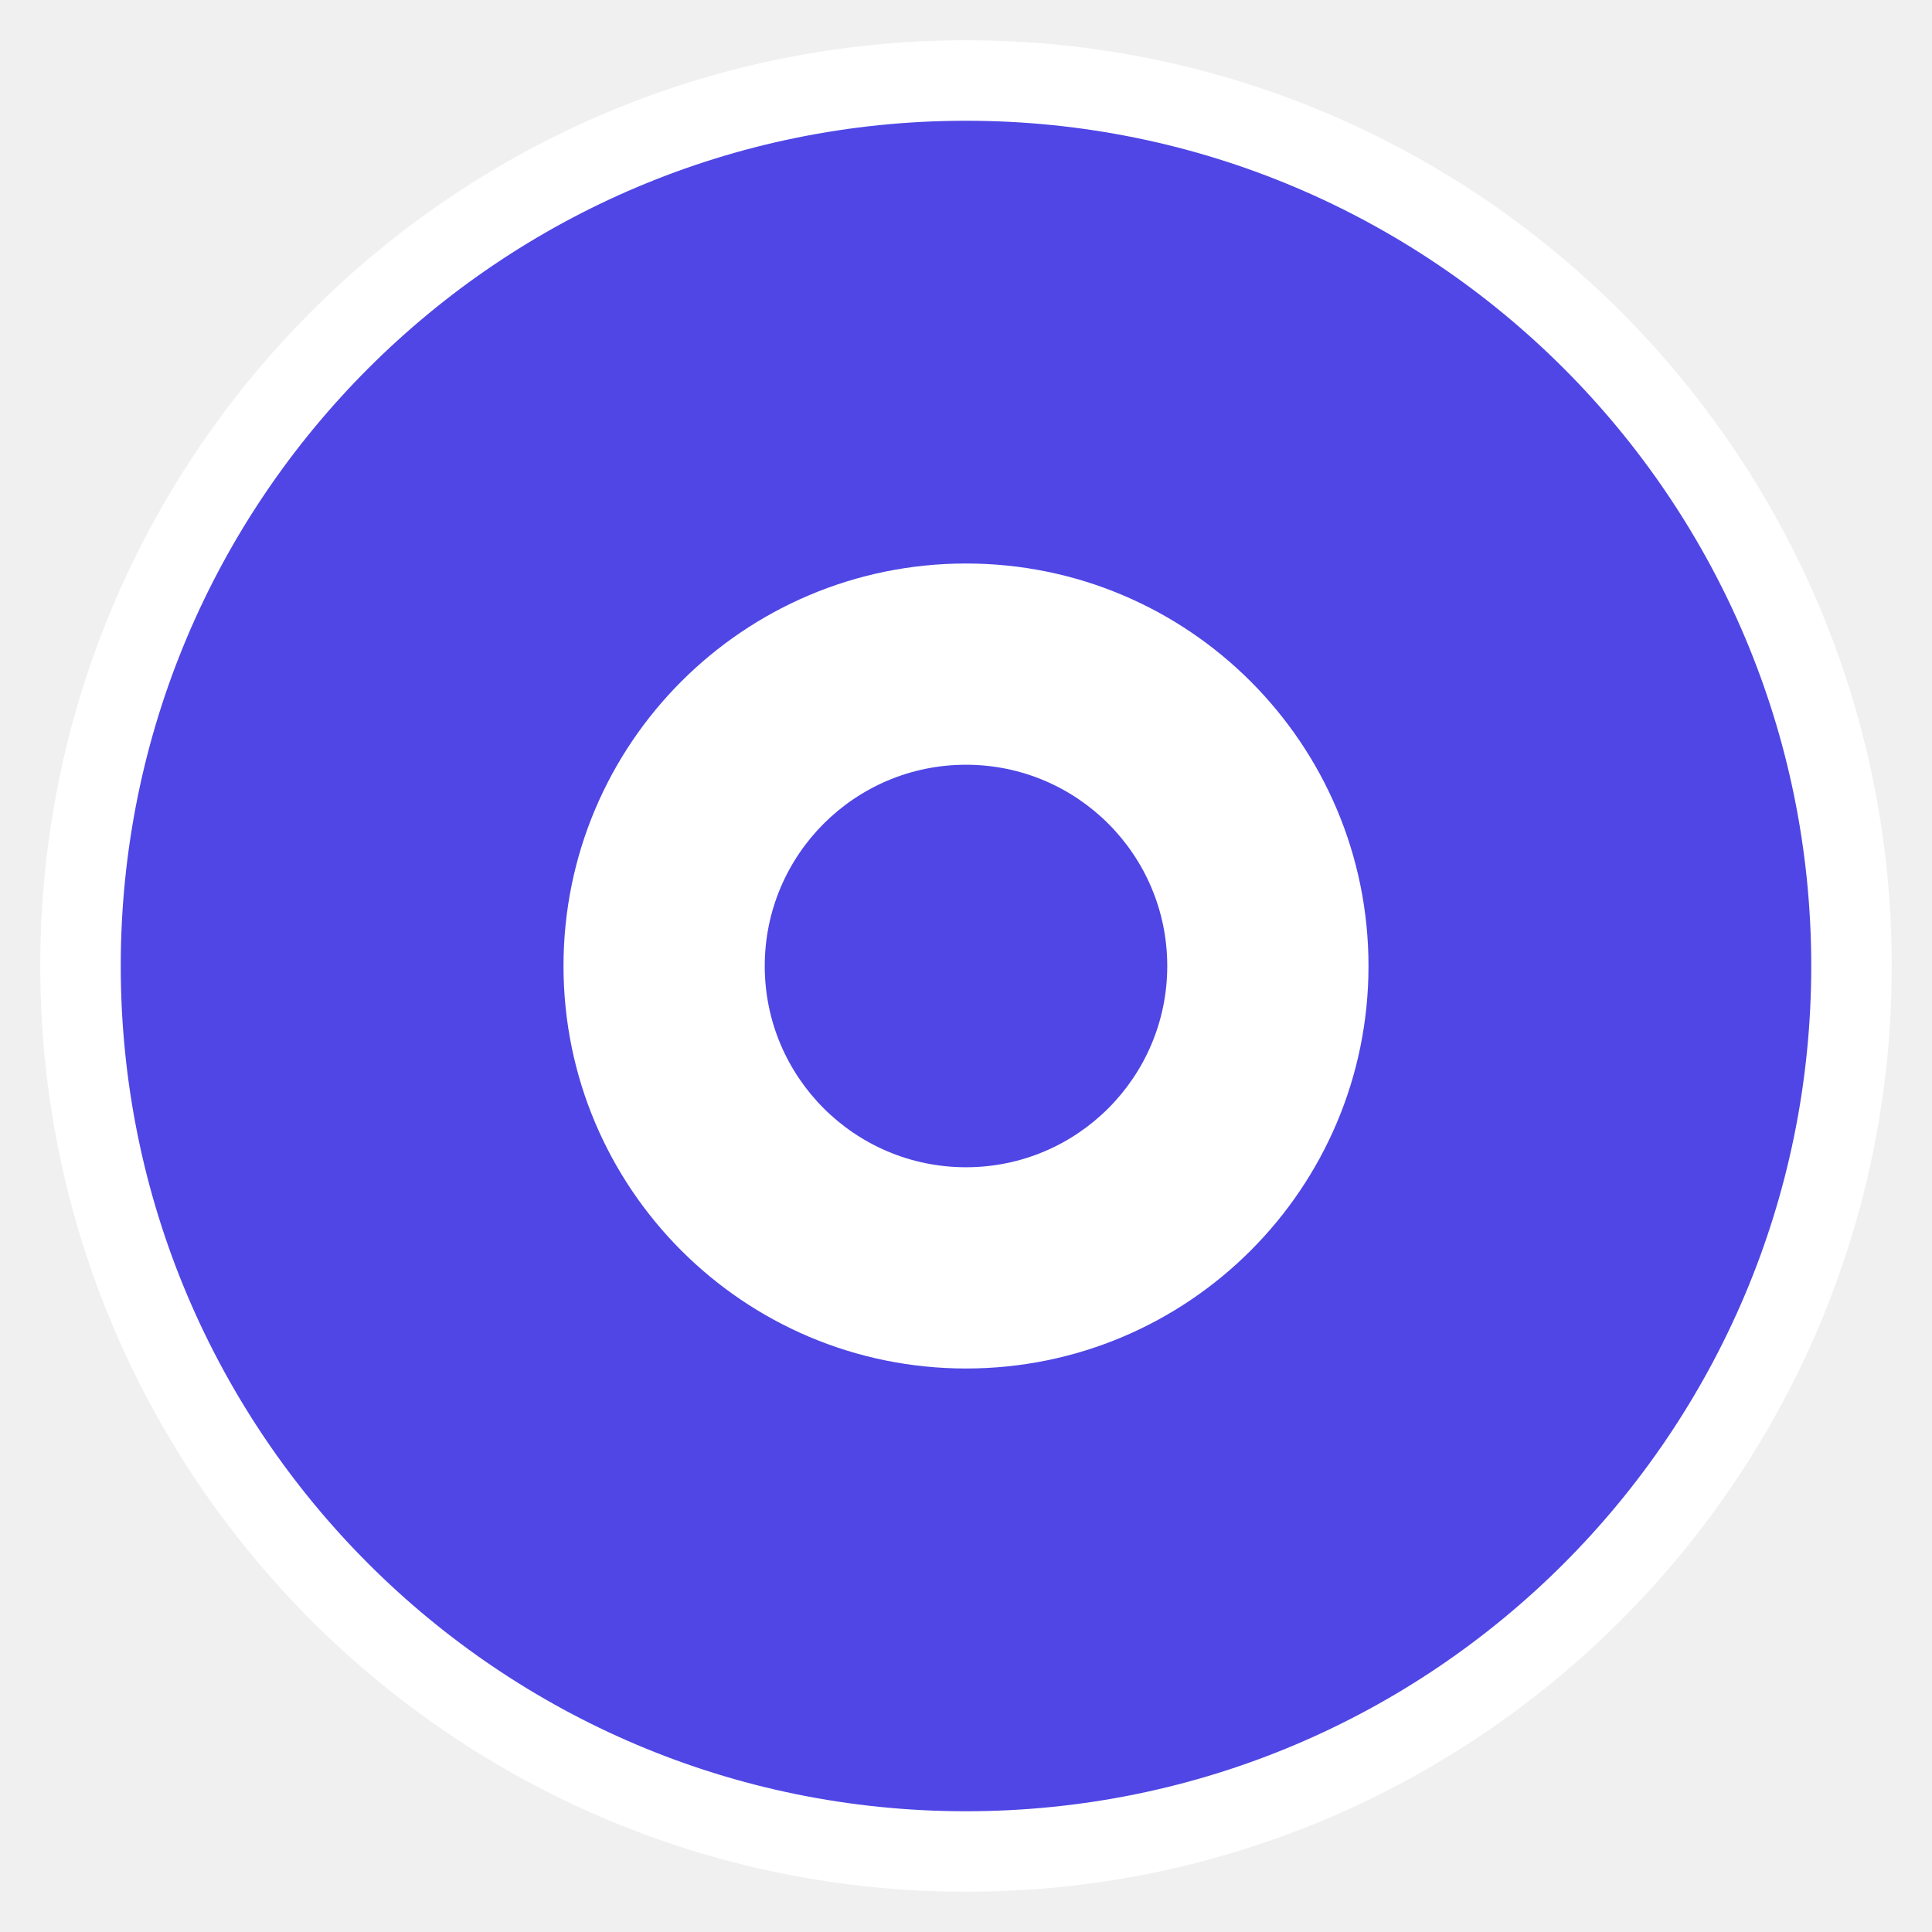
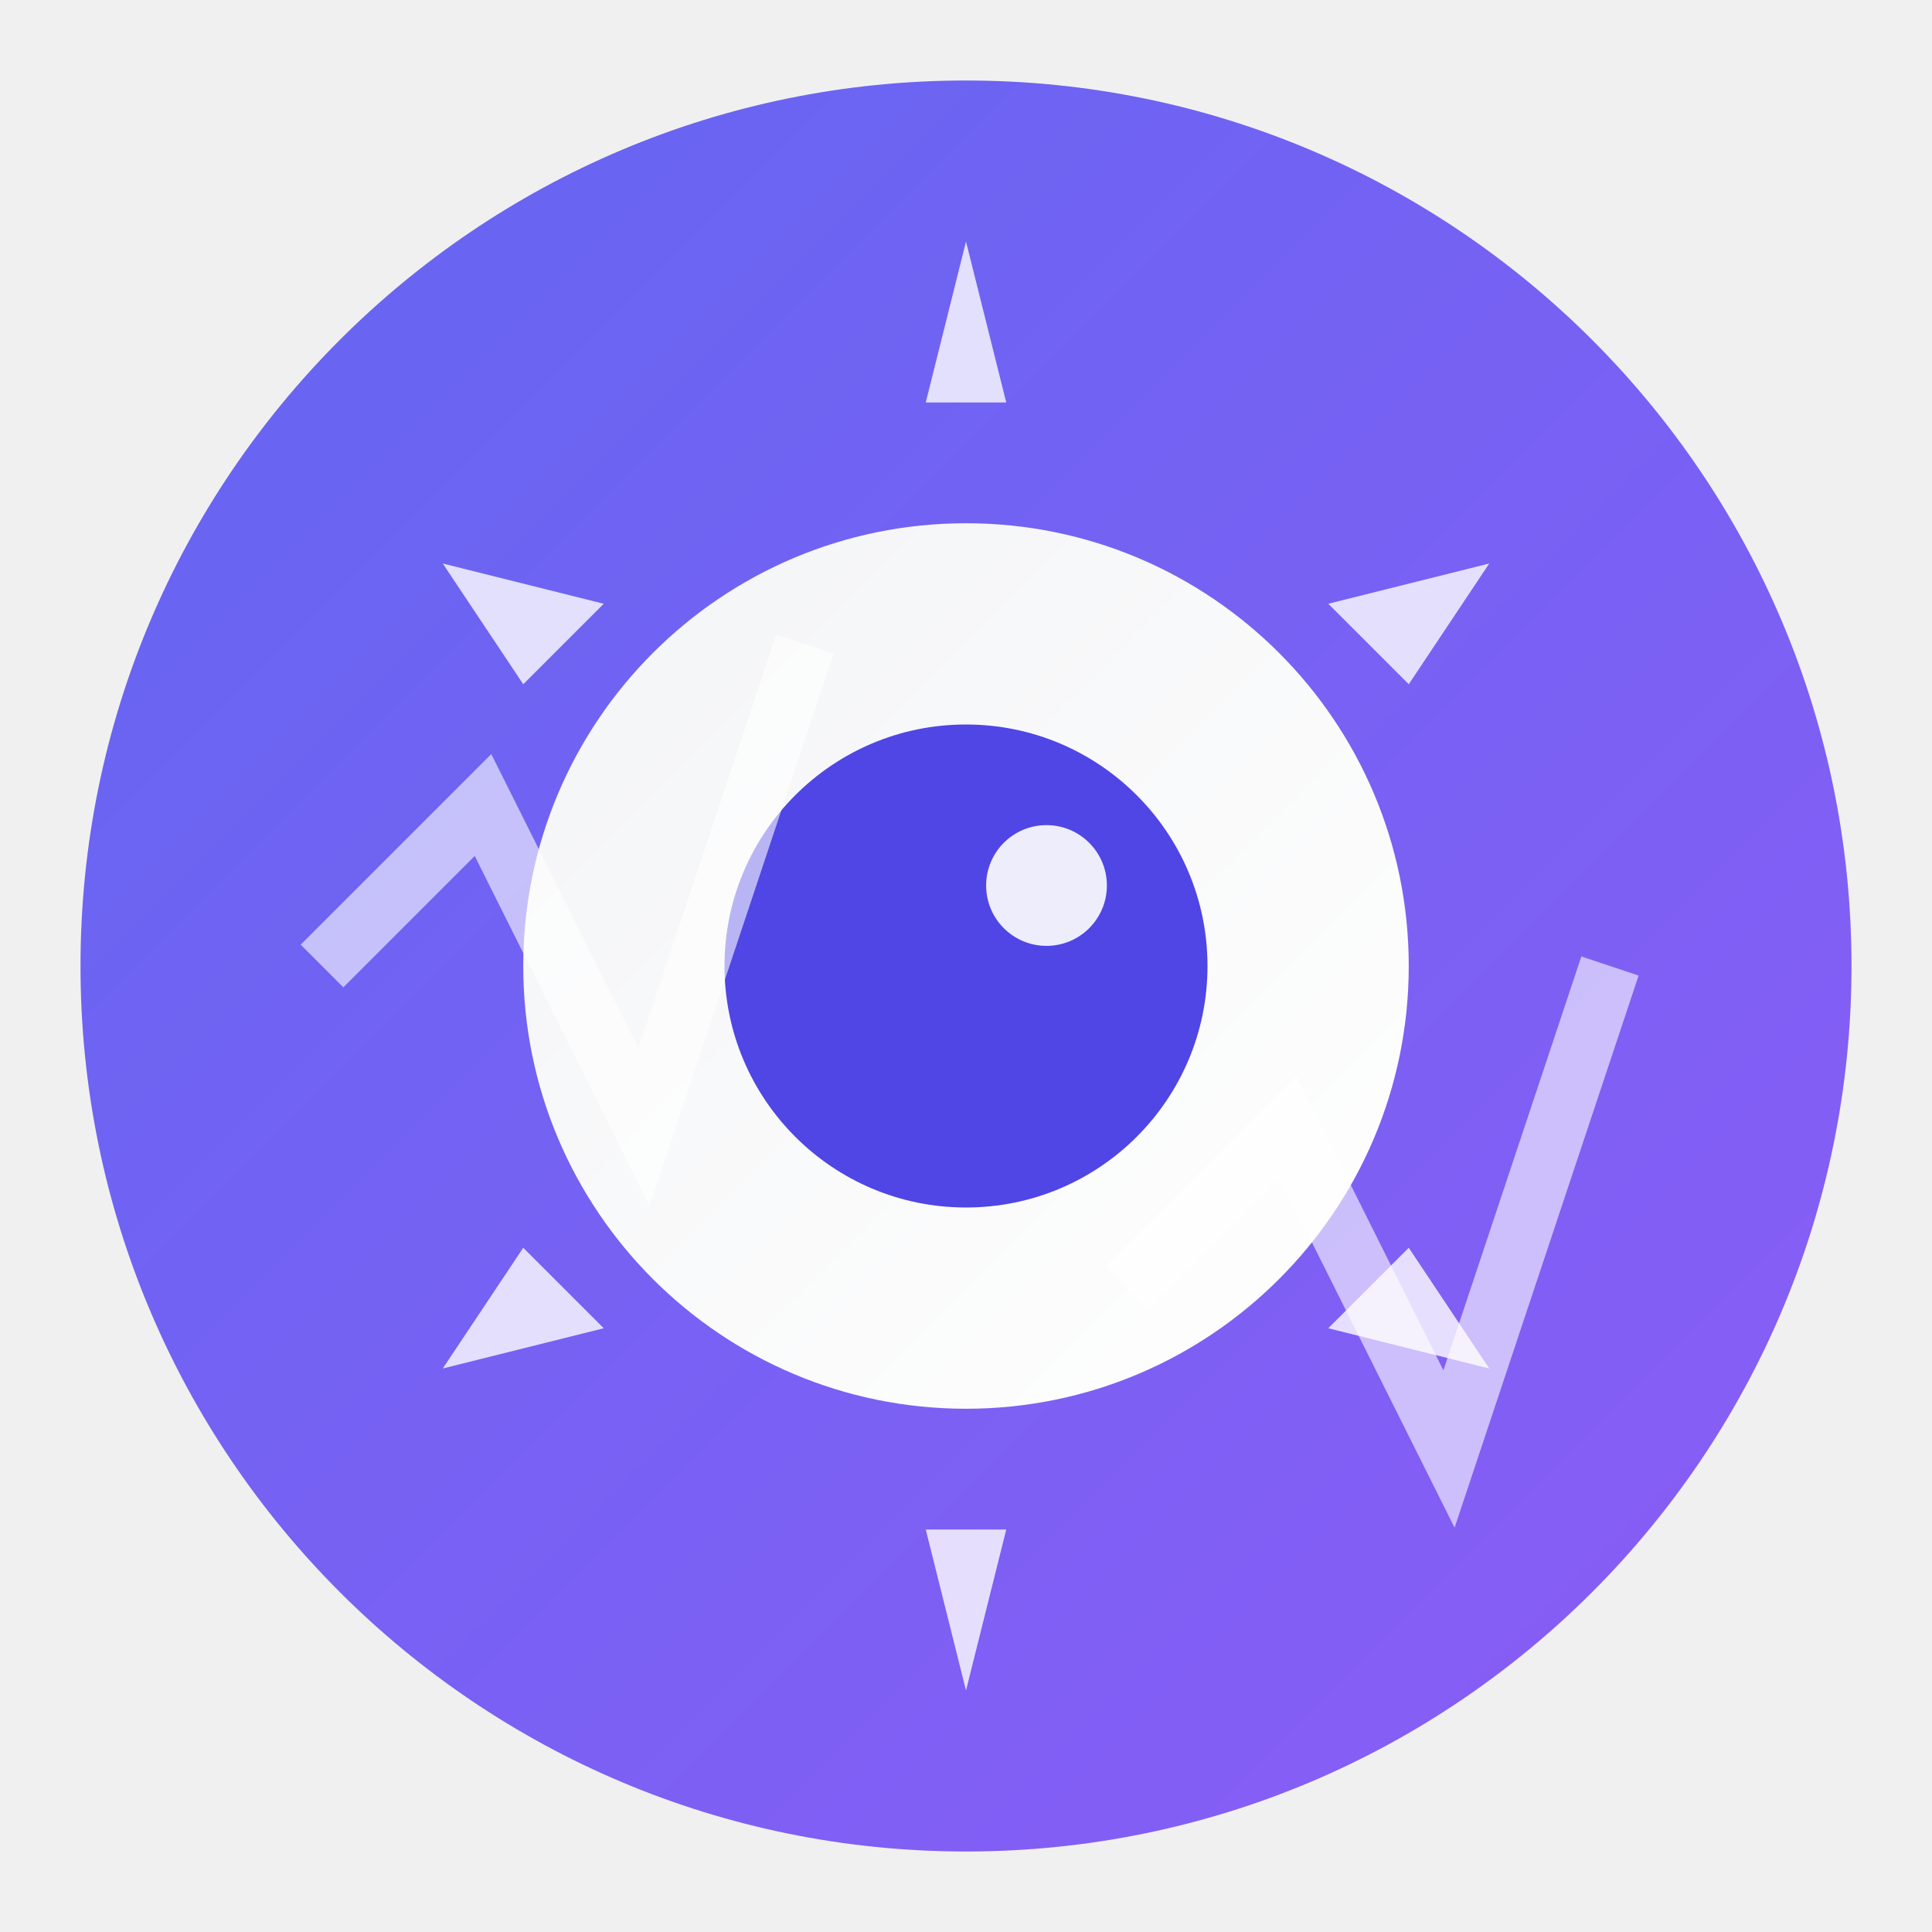
<svg xmlns="http://www.w3.org/2000/svg" width="48" height="48" viewBox="0 0 48 48" fill="none">
-   <circle cx="24" cy="24" r="22" fill="#4F46E5" />
-   <circle cx="24" cy="24" r="10" fill="white" />
-   <circle cx="24" cy="24" r="5" fill="#4F46E5" />
-   <path d="M24 2C36.15 2 46 11.85 46 24" stroke="white" stroke-width="2" />
-   <path d="M24 2C11.85 2 2 11.85 2 24" stroke="white" stroke-width="2" />
-   <path d="M24 46C11.85 46 2 36.15 2 24" stroke="white" stroke-width="2" />
-   <path d="M24 46C36.15 46 46 36.15 46 24" stroke="white" stroke-width="2" />
+   <defs>
+     <linearGradient id="careGradient" x1="0%" y1="0%" x2="100%" y2="100%">
+       <stop offset="0%" style="stop-color:#6366F1;stop-opacity:1" />
+       <stop offset="100%" style="stop-color:#8B5CF6;stop-opacity:1" />
+     </linearGradient>
+     <linearGradient id="eyeGradient" x1="0%" y1="0%" x2="100%" y2="100%">
+       <stop offset="0%" style="stop-color:#F3F4F6;stop-opacity:1" />
+       <stop offset="100%" style="stop-color:#FFFFFF;stop-opacity:1" />
+     </linearGradient>
+   </defs>
+   <circle cx="24" cy="24" r="22" fill="url(#careGradient)" />
+   <path d="M24 6L25 10L23 10Z" fill="white" opacity="0.8" />
+   <path d="M37 14L35 17L33 15Z" fill="white" opacity="0.8" />
+   <path d="M37 34L35 31L33 33Z" fill="white" opacity="0.8" />
+   <path d="M24 42L25 38L23 38Z" fill="white" opacity="0.8" />
+   <path d="M11 34L13 31L15 33Z" fill="white" opacity="0.8" />
+   <path d="M11 14L13 17L15 15Z" fill="white" opacity="0.8" />
+   <circle cx="24" cy="24" r="11" fill="url(#eyeGradient)" />
+   <circle cx="24" cy="24" r="6" fill="#4F46E5" />
+   <circle cx="26" cy="22" r="1.5" fill="white" opacity="0.9" />
+   <path d="M8 24L12 20L16 28L20 16" stroke="white" stroke-width="1.5" fill="none" opacity="0.6" />
+   <path d="M28 32L32 28L36 36L40 24" stroke="white" stroke-width="1.5" fill="none" opacity="0.6" />
</svg>
